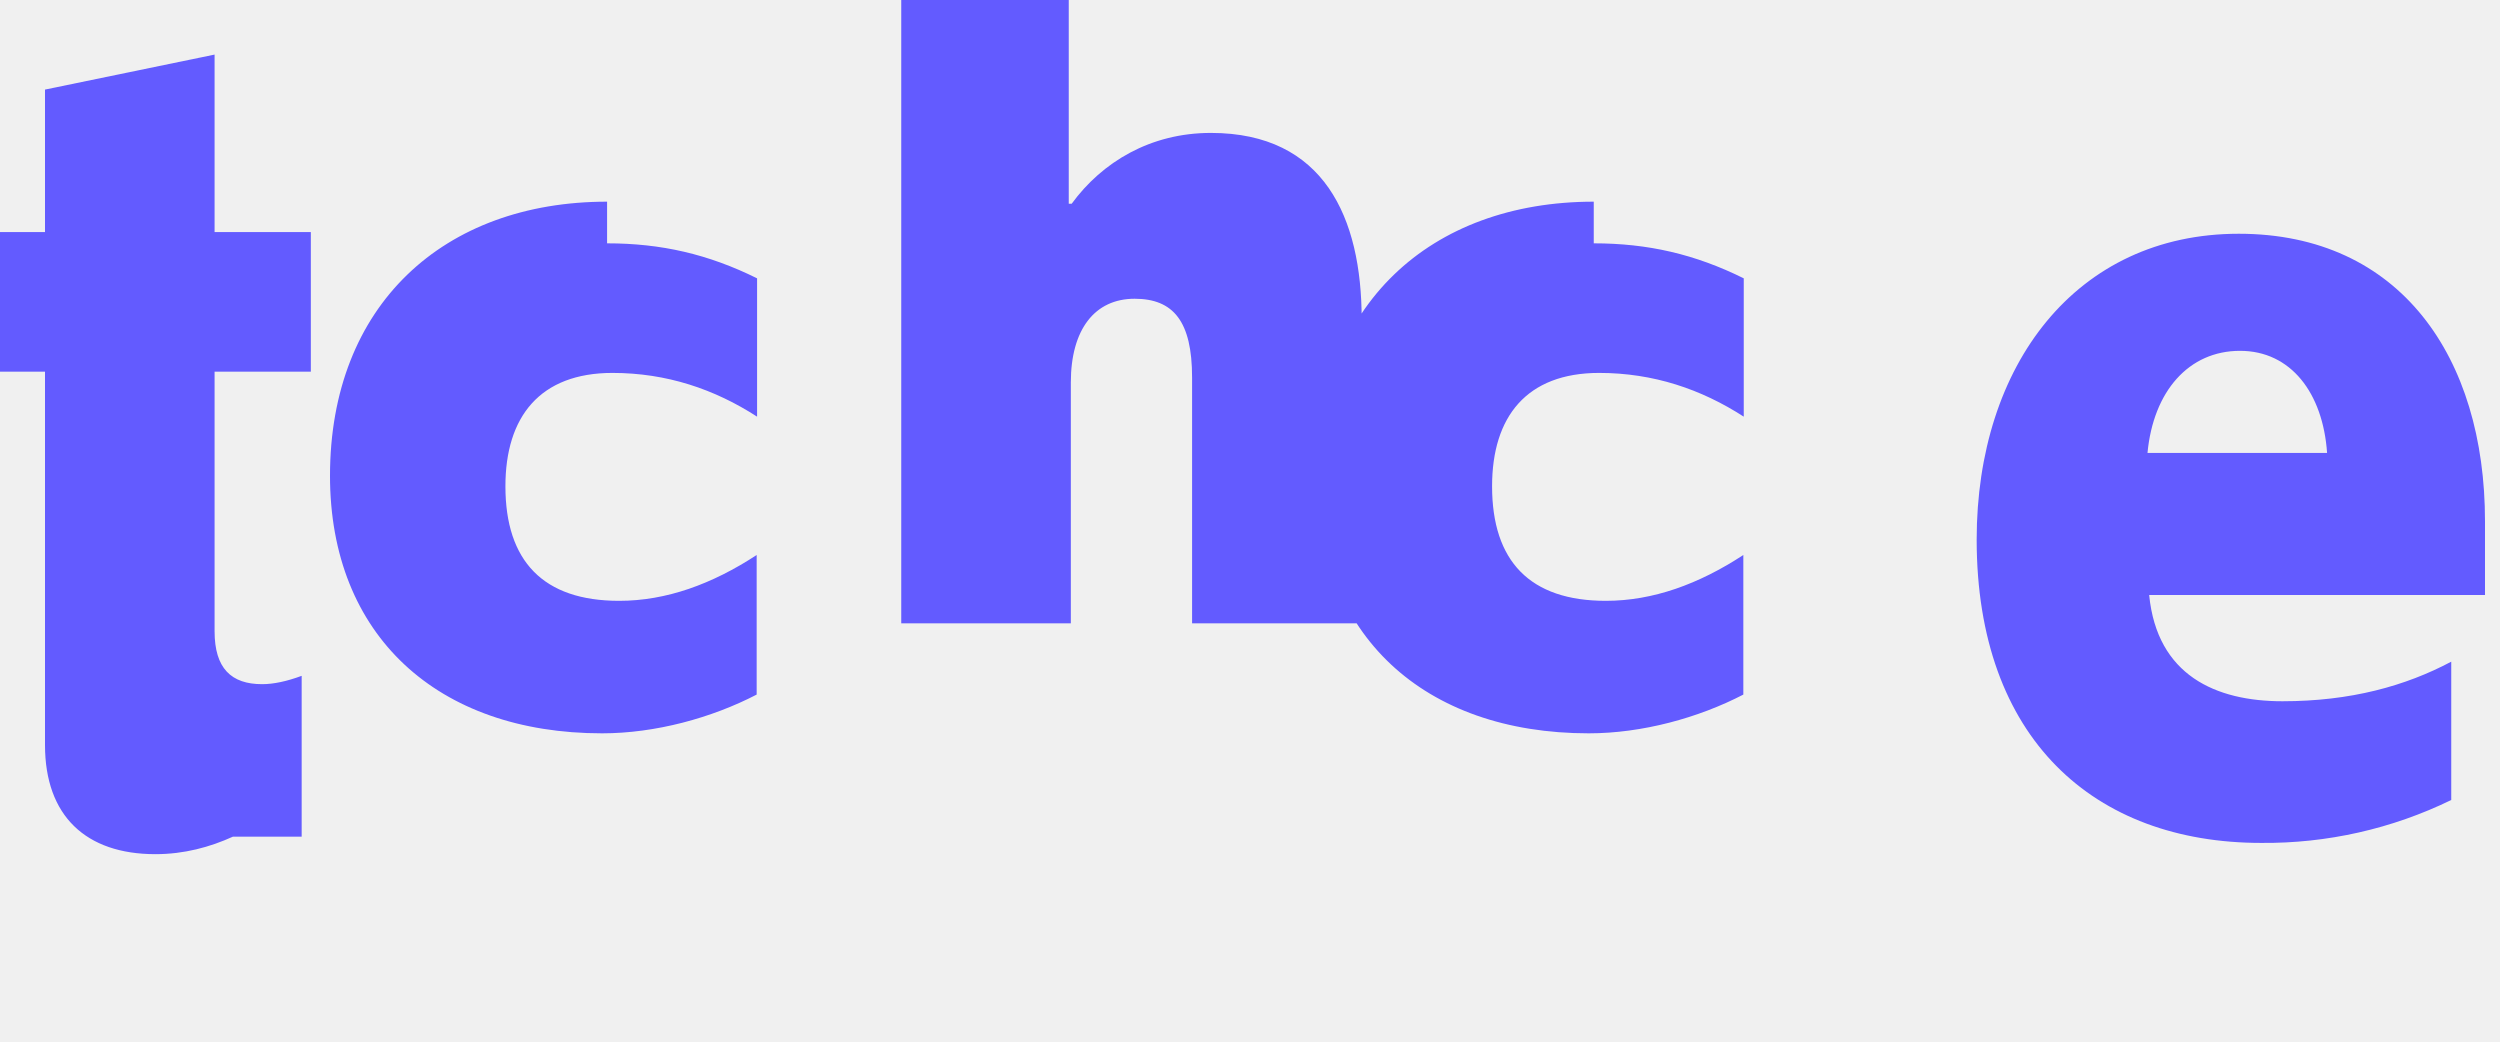
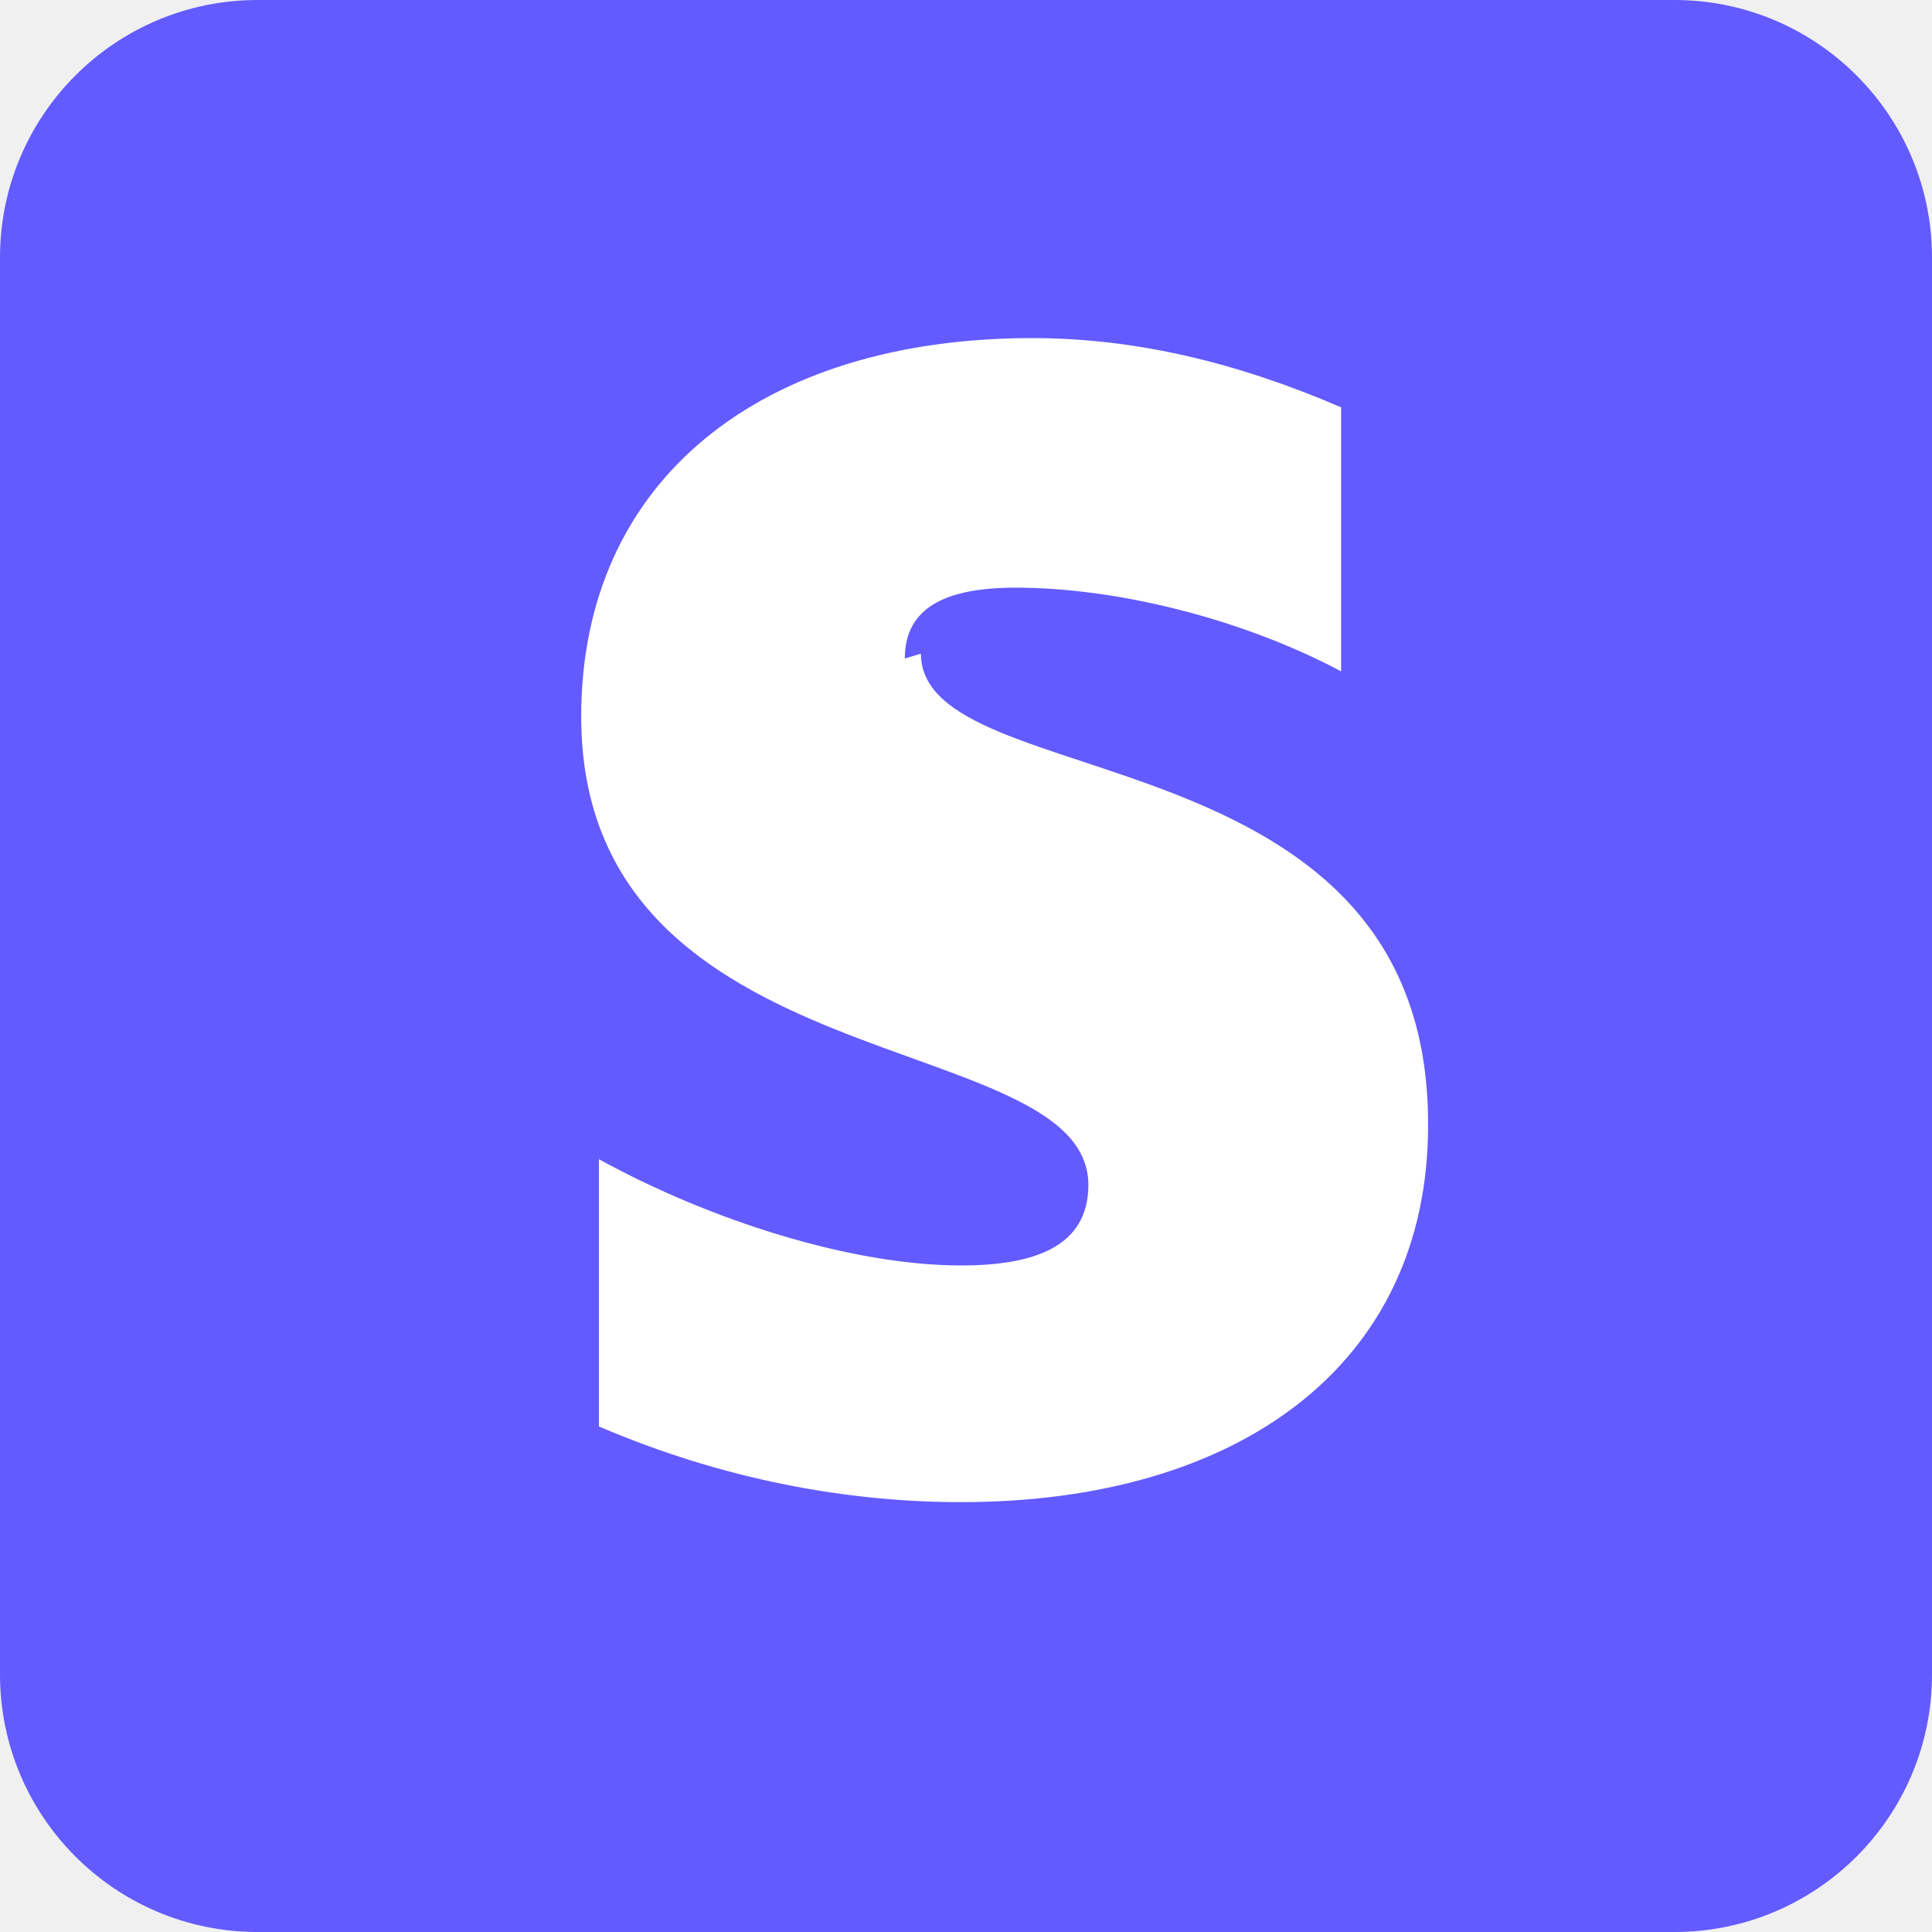
- <svg xmlns="http://www.w3.org/2000/svg" viewBox="0 0 60 25" width="60" height="25">
-   <path fill="#635bff" d="M59.64 14.28h-8.06c.19 1.93 1.6 2.55 3.2 2.55 1.64 0 2.96-.37 4.05-.95v3.32a10.2 10.2 0 0 1-4.56 1.03c-4.01 0-6.83-2.5-6.83-7.28 0-4.19 2.39-7.34 6.29-7.34 3.87 0 5.91 2.96 5.91 6.9v1.77zm-5.88-5.86c-1.23 0-2.08.97-2.22 2.45h4.31c-.1-1.44-.87-2.45-2.09-2.45zM38.25 5.84c1.3 0 2.43.26 3.6.84V10c-1.02-.66-2.17-1.05-3.47-1.05-1.74 0-2.57 1.05-2.57 2.72 0 1.8.91 2.75 2.73 2.75 1.13 0 2.23-.4 3.3-1.1v3.35c-1.08.56-2.43.93-3.71.93-3.95 0-6.53-2.35-6.53-6.18 0-4.1 2.73-6.58 6.65-6.58zM25.65 0v4.89h.07c.73-1 1.89-1.7 3.34-1.7 2.72 0 3.62 2.04 3.62 4.47v7.3h-4.07V9.06c0-1.35-.45-1.89-1.38-1.89-.95 0-1.53.73-1.53 2.01v5.78h-4.07V0h4.02zM14.57 5.84c1.3 0 2.43.26 3.6.84V10c-1.02-.66-2.17-1.05-3.47-1.05-1.74 0-2.57 1.05-2.57 2.72 0 1.8.91 2.75 2.73 2.75 1.13 0 2.23-.4 3.3-1.1v3.35c-1.08.56-2.43.93-3.71.93-3.95 0-6.53-2.35-6.53-6.18 0-4.1 2.73-6.58 6.65-6.58zM5.59 20.08c-.55.25-1.17.42-1.86.42-1.67 0-2.65-.92-2.65-2.62V8.92H0V5.57h1.08V2.15l4.07-.84v4.26h2.31v3.35H5.15v6.23c0 .89.4 1.27 1.14 1.27.28 0 .6-.07.95-.2v3.86h-1.65z" />
+ <svg xmlns="http://www.w3.org/2000/svg" viewBox="0 0 120 120" width="120" height="120">
+   <rect width="120" height="120" rx="16" fill="#635bff" />
+   <path fill="#fff" d="M56.2 40.9c0-3.2 2.6-4.4 6.9-4.4 6.2 0 14 1.9 20.2 5.2V25.3C76.8 22.5 70.5 21 64.1 21c-16.8 0-28 8.8-28 23.5 0 22.9 31.5 19.2 31.5 29.1 0 3.8-3.3 5-7.9 5-6.8 0-15.6-2.8-22.5-6.6v16.6c7.7 3.3 15.4 4.7 22.5 4.7 17.2 0 29-8.5 29-23.4.1-24.8-31.5-20.3-31.5-29.3z" />
</svg>
